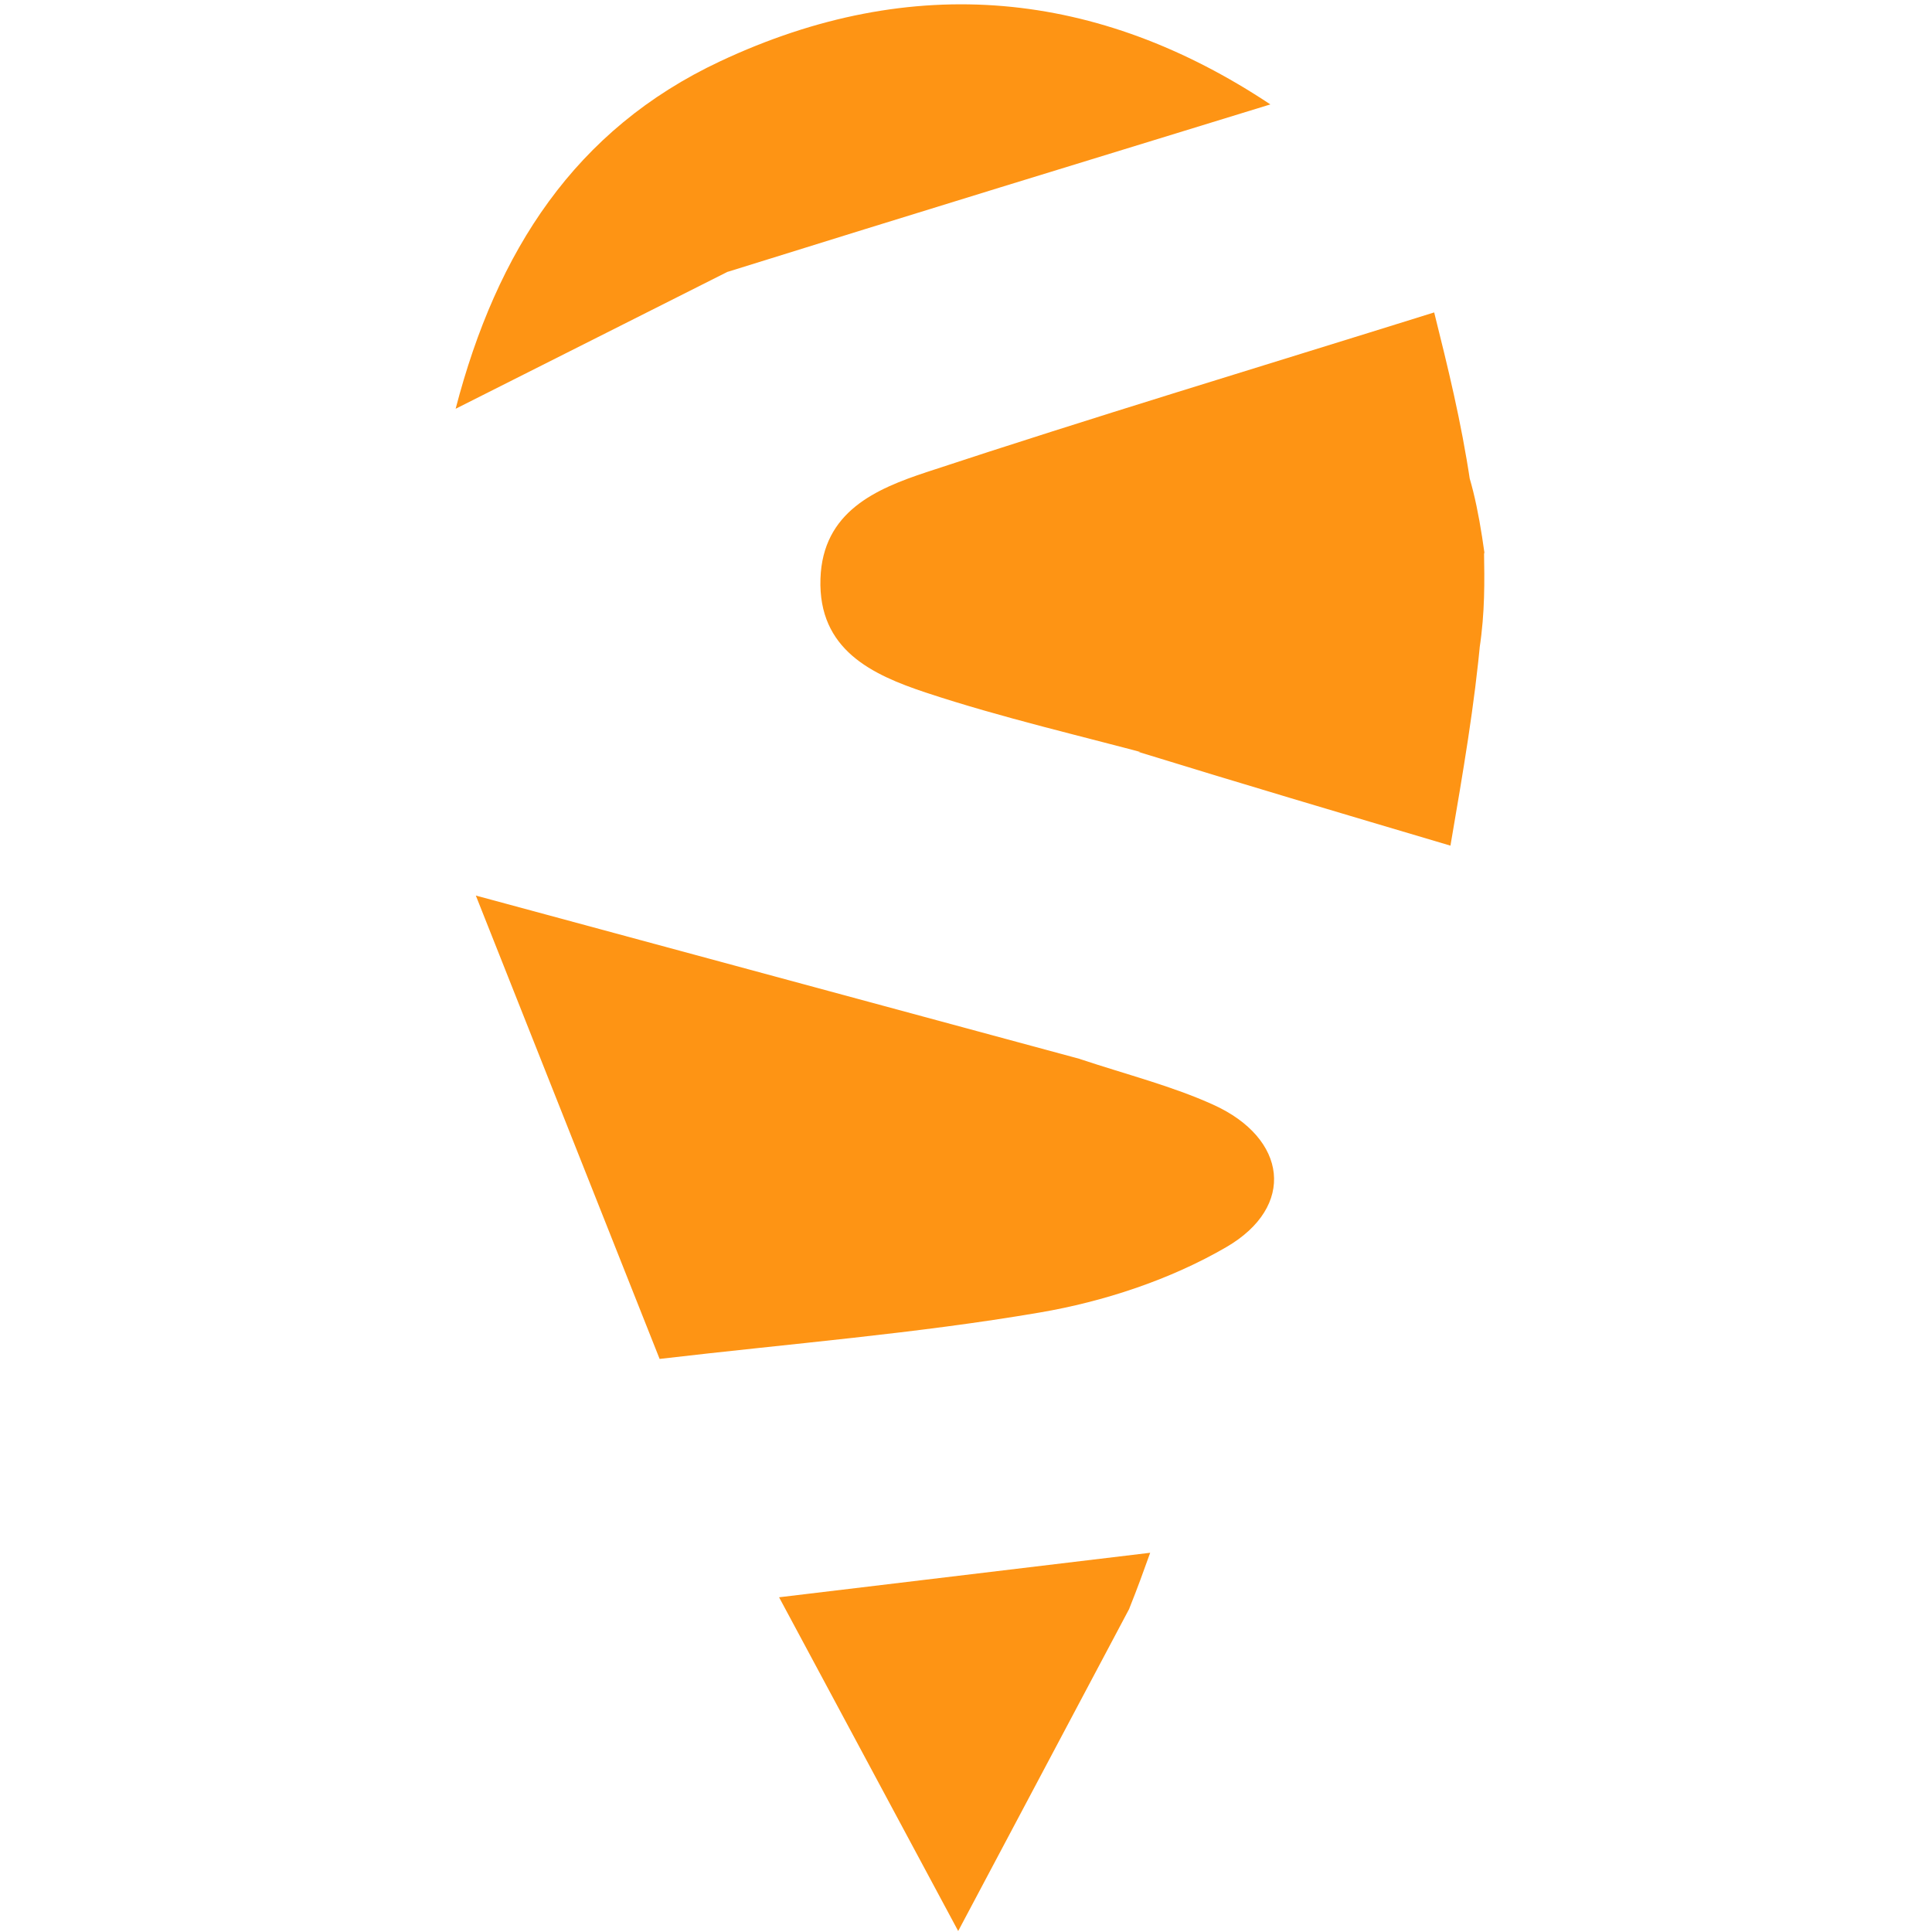
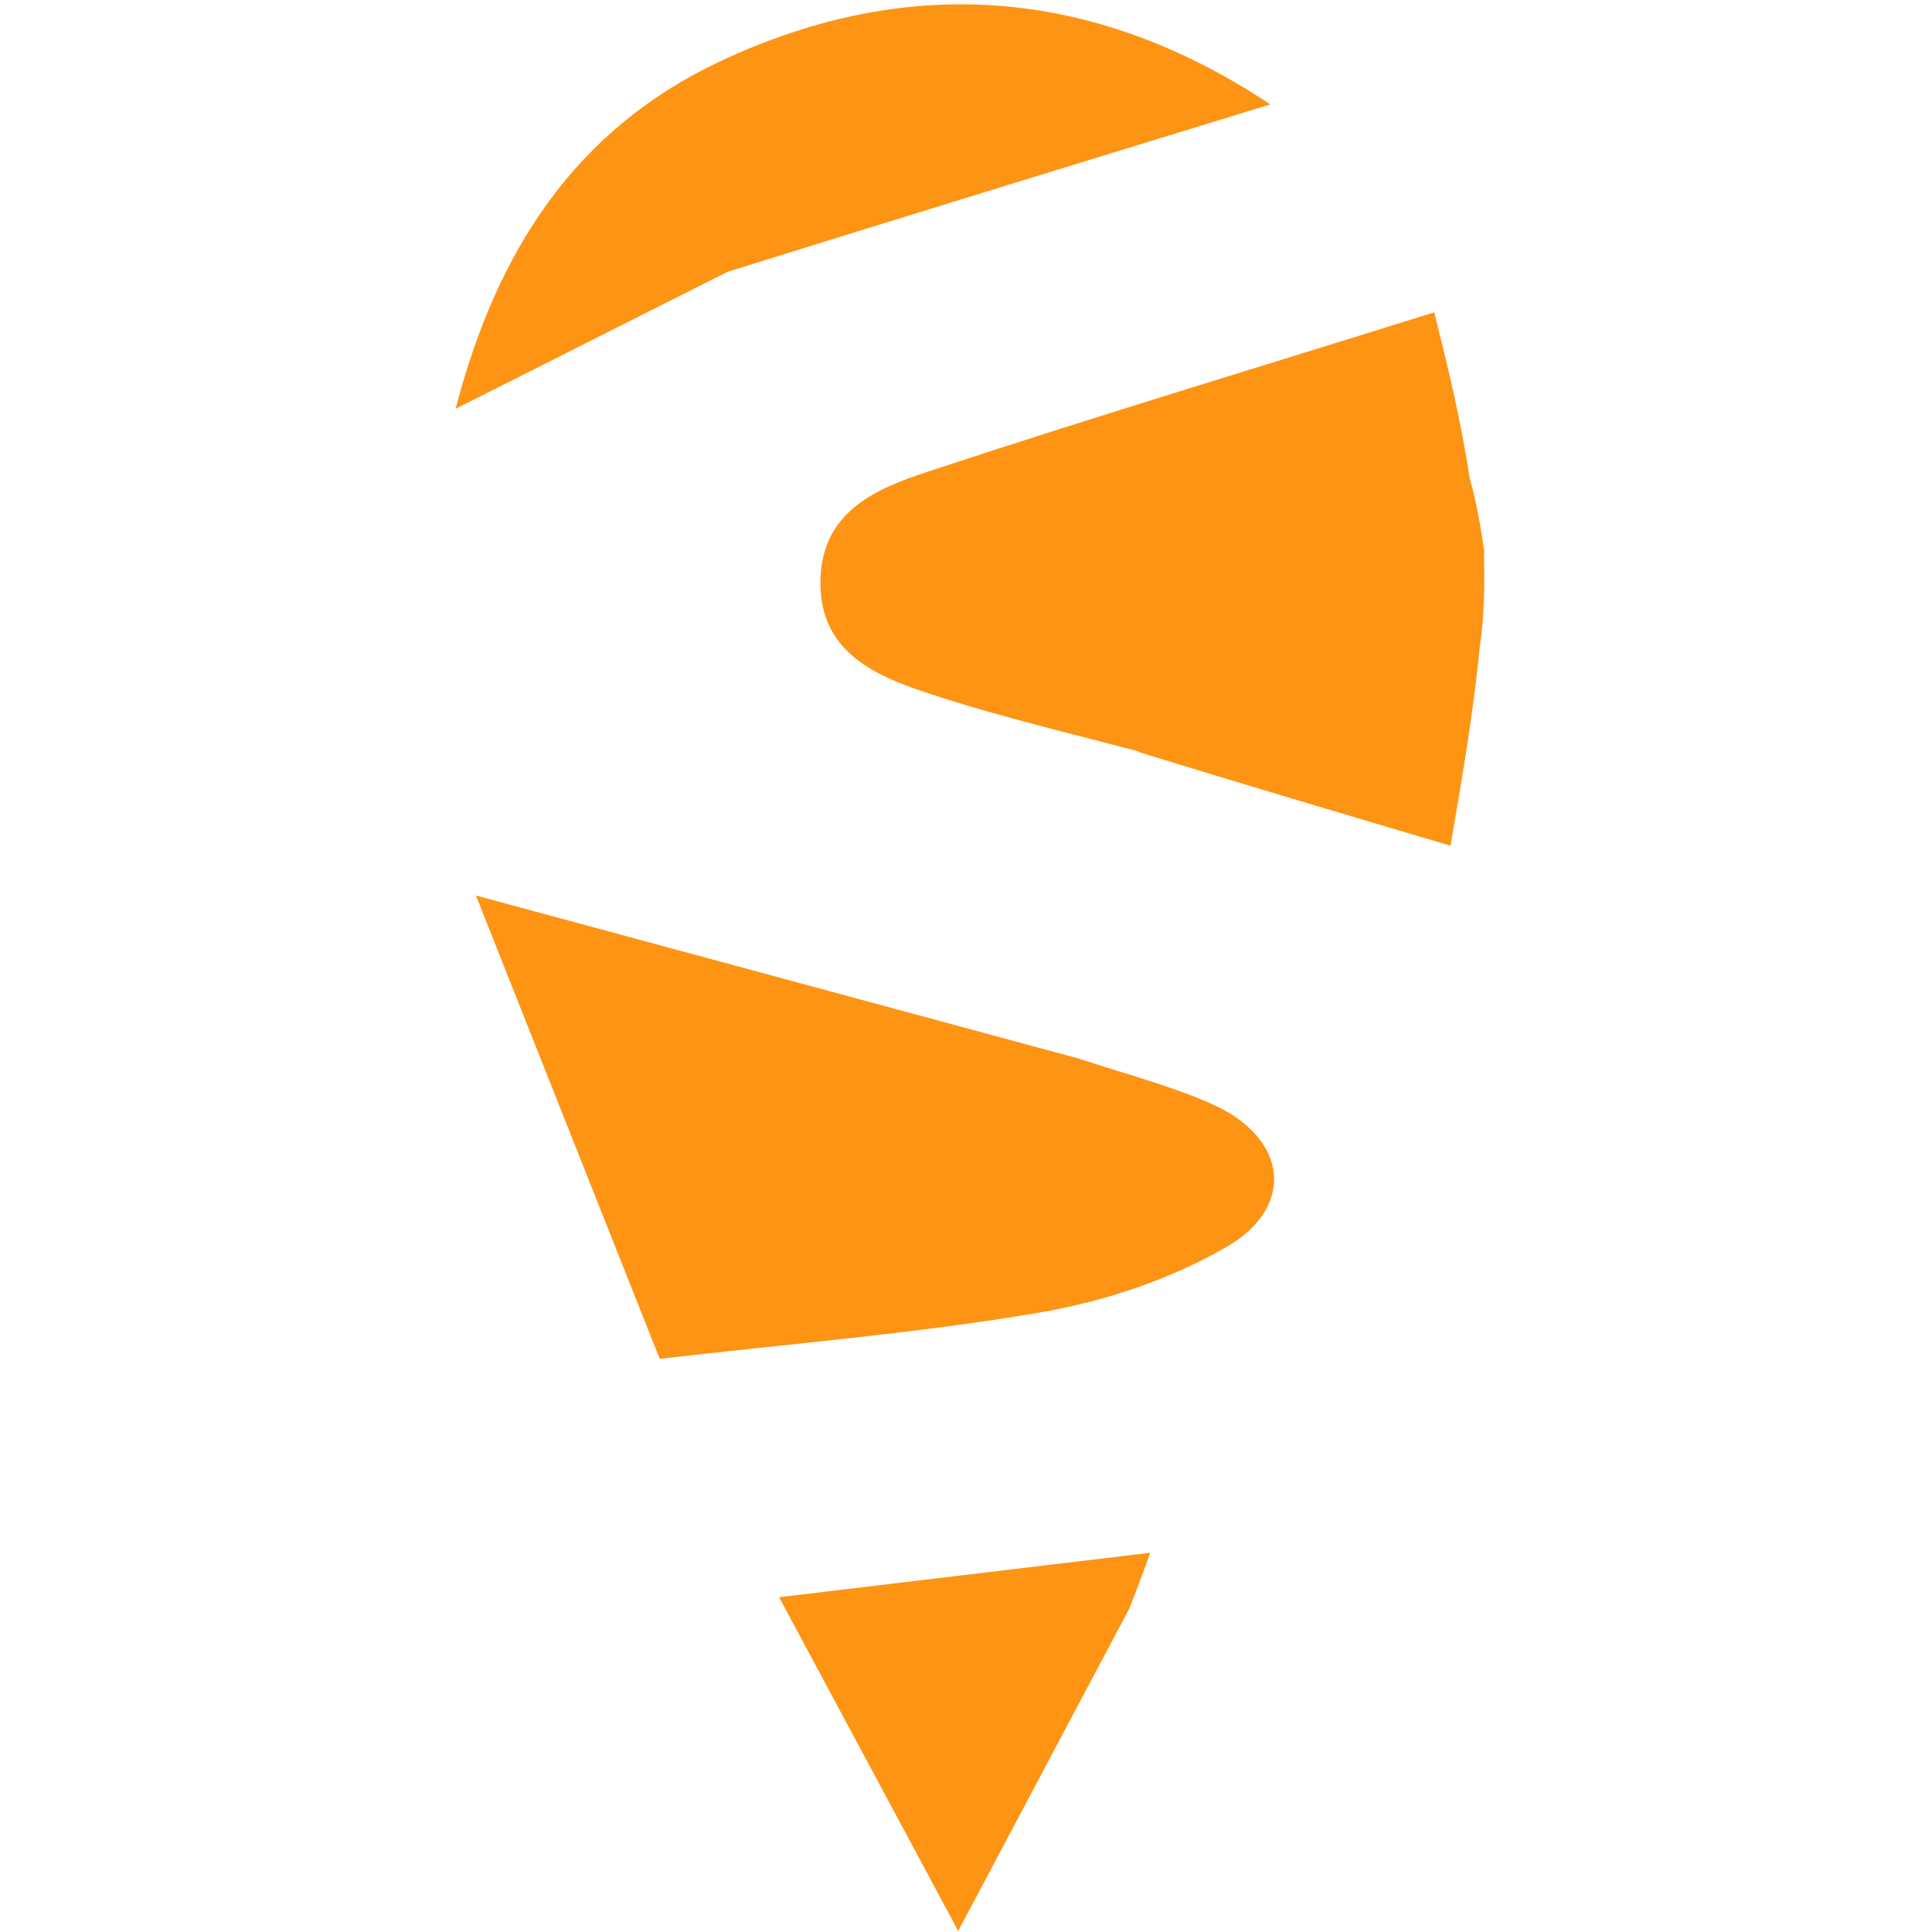
- <svg xmlns="http://www.w3.org/2000/svg" xml:space="preserve" role="img" viewBox="0 0 24 24">
-   <path fill="#fe9414" d="M18.442 6.88a4.633 4.633 0 0 1-.364-1.408c.187.382.285.836.364 1.408zm-4.304 2.46c.548.02 1.163.02 1.753.14.587.12 1.15.362 1.934.62 0-.522.006-.892-.001-1.262-.008-.407-.261-.938.57-.932-.074.843-.22 1.687-.376 2.599-1.383-.41-2.603-.772-3.88-1.166Zm.286.07c-.977-.265-1.968-.49-2.927-.808-.66-.22-1.334-.528-1.305-1.412.027-.837.693-1.118 1.318-1.325 2.052-.678 4.121-1.301 6.306-1.984.171.687.335 1.349.449 2.114.022.35.096.595.17.841.006.383.013.766-.056 1.22-.771.066-.54.552-.533.924.007.339.002.677.002 1.155-.718-.236-1.232-.457-1.77-.567-.54-.11-1.102-.11-1.654-.159Zm-.395 10.573a4559.334 4559.334 0 0 0-2.126 4.005l-2.225-4.146 4.61-.553c-.084.235-.157.437-.26.694zM9.039 3.376A4823.766 4823.766 0 0 1 5.66 5.078c.51-1.96 1.483-3.47 3.285-4.316 2.398-1.126 4.703-.882 6.836.535-2.229.684-4.458 1.367-6.742 2.08zm4.377 9.78c.594.197 1.145.336 1.655.567.92.416 1.032 1.265.161 1.77-.698.405-1.52.676-2.319.812-1.527.261-3.078.384-4.719.576l-2.283-5.756 7.505 2.03z" />
+ <svg xmlns="http://www.w3.org/2000/svg" role="img" viewBox="0 0 24 24" xml:space="preserve" width="24" height="24">
+   <path d="M18.442 6.88c-.164-.367-.308-.851-.364-1.408.187.382.285.836.364 1.408zm-4.304 2.459c.548.021 1.163.021 1.753.142.587.12 1.149.362 1.934.62 0-.522.006-.892-.001-1.262-.008-.407-.261-.938.57-.932-.074.843-.219 1.687-.375 2.599-1.383-.41-2.603-.772-3.88-1.166Zm.286.07c-.977-.265-1.968-.488-2.927-.808-.659-.219-1.334-.528-1.305-1.412.027-.837.693-1.118 1.319-1.325 2.051-.678 4.121-1.301 6.306-1.984.171.687.335 1.349.448 2.114.022.349.096.596.169.842.007.383.014.766-.055 1.22-.771.066-.54.551-.533.924.007.338.001.677.001 1.155-.718-.236-1.232-.457-1.769-.567-.54-.111-1.102-.11-1.655-.159Zm-.395 10.573a4559.334 4559.334 0 0 0-2.126 4.005c-.767-1.43-1.484-2.765-2.225-4.146l4.61-.552c-.084.235-.157.437-.26.693zM9.039 3.376A4823.766 4823.766 0 0 1 5.66 5.078c.509-1.959 1.483-3.469 3.285-4.316 2.397-1.126 4.703-.882 6.836.535-2.229.683-4.458 1.367-6.742 2.079zm4.377 9.779c.595.197 1.146.337 1.655.567.921.417 1.032 1.266.162 1.77-.699.405-1.52.676-2.319.813-1.527.261-3.078.384-4.719.575l-2.283-5.756 7.504 2.03z" style="fill:#fe9414;fill-opacity:1;stroke-width:.318" />
</svg>
